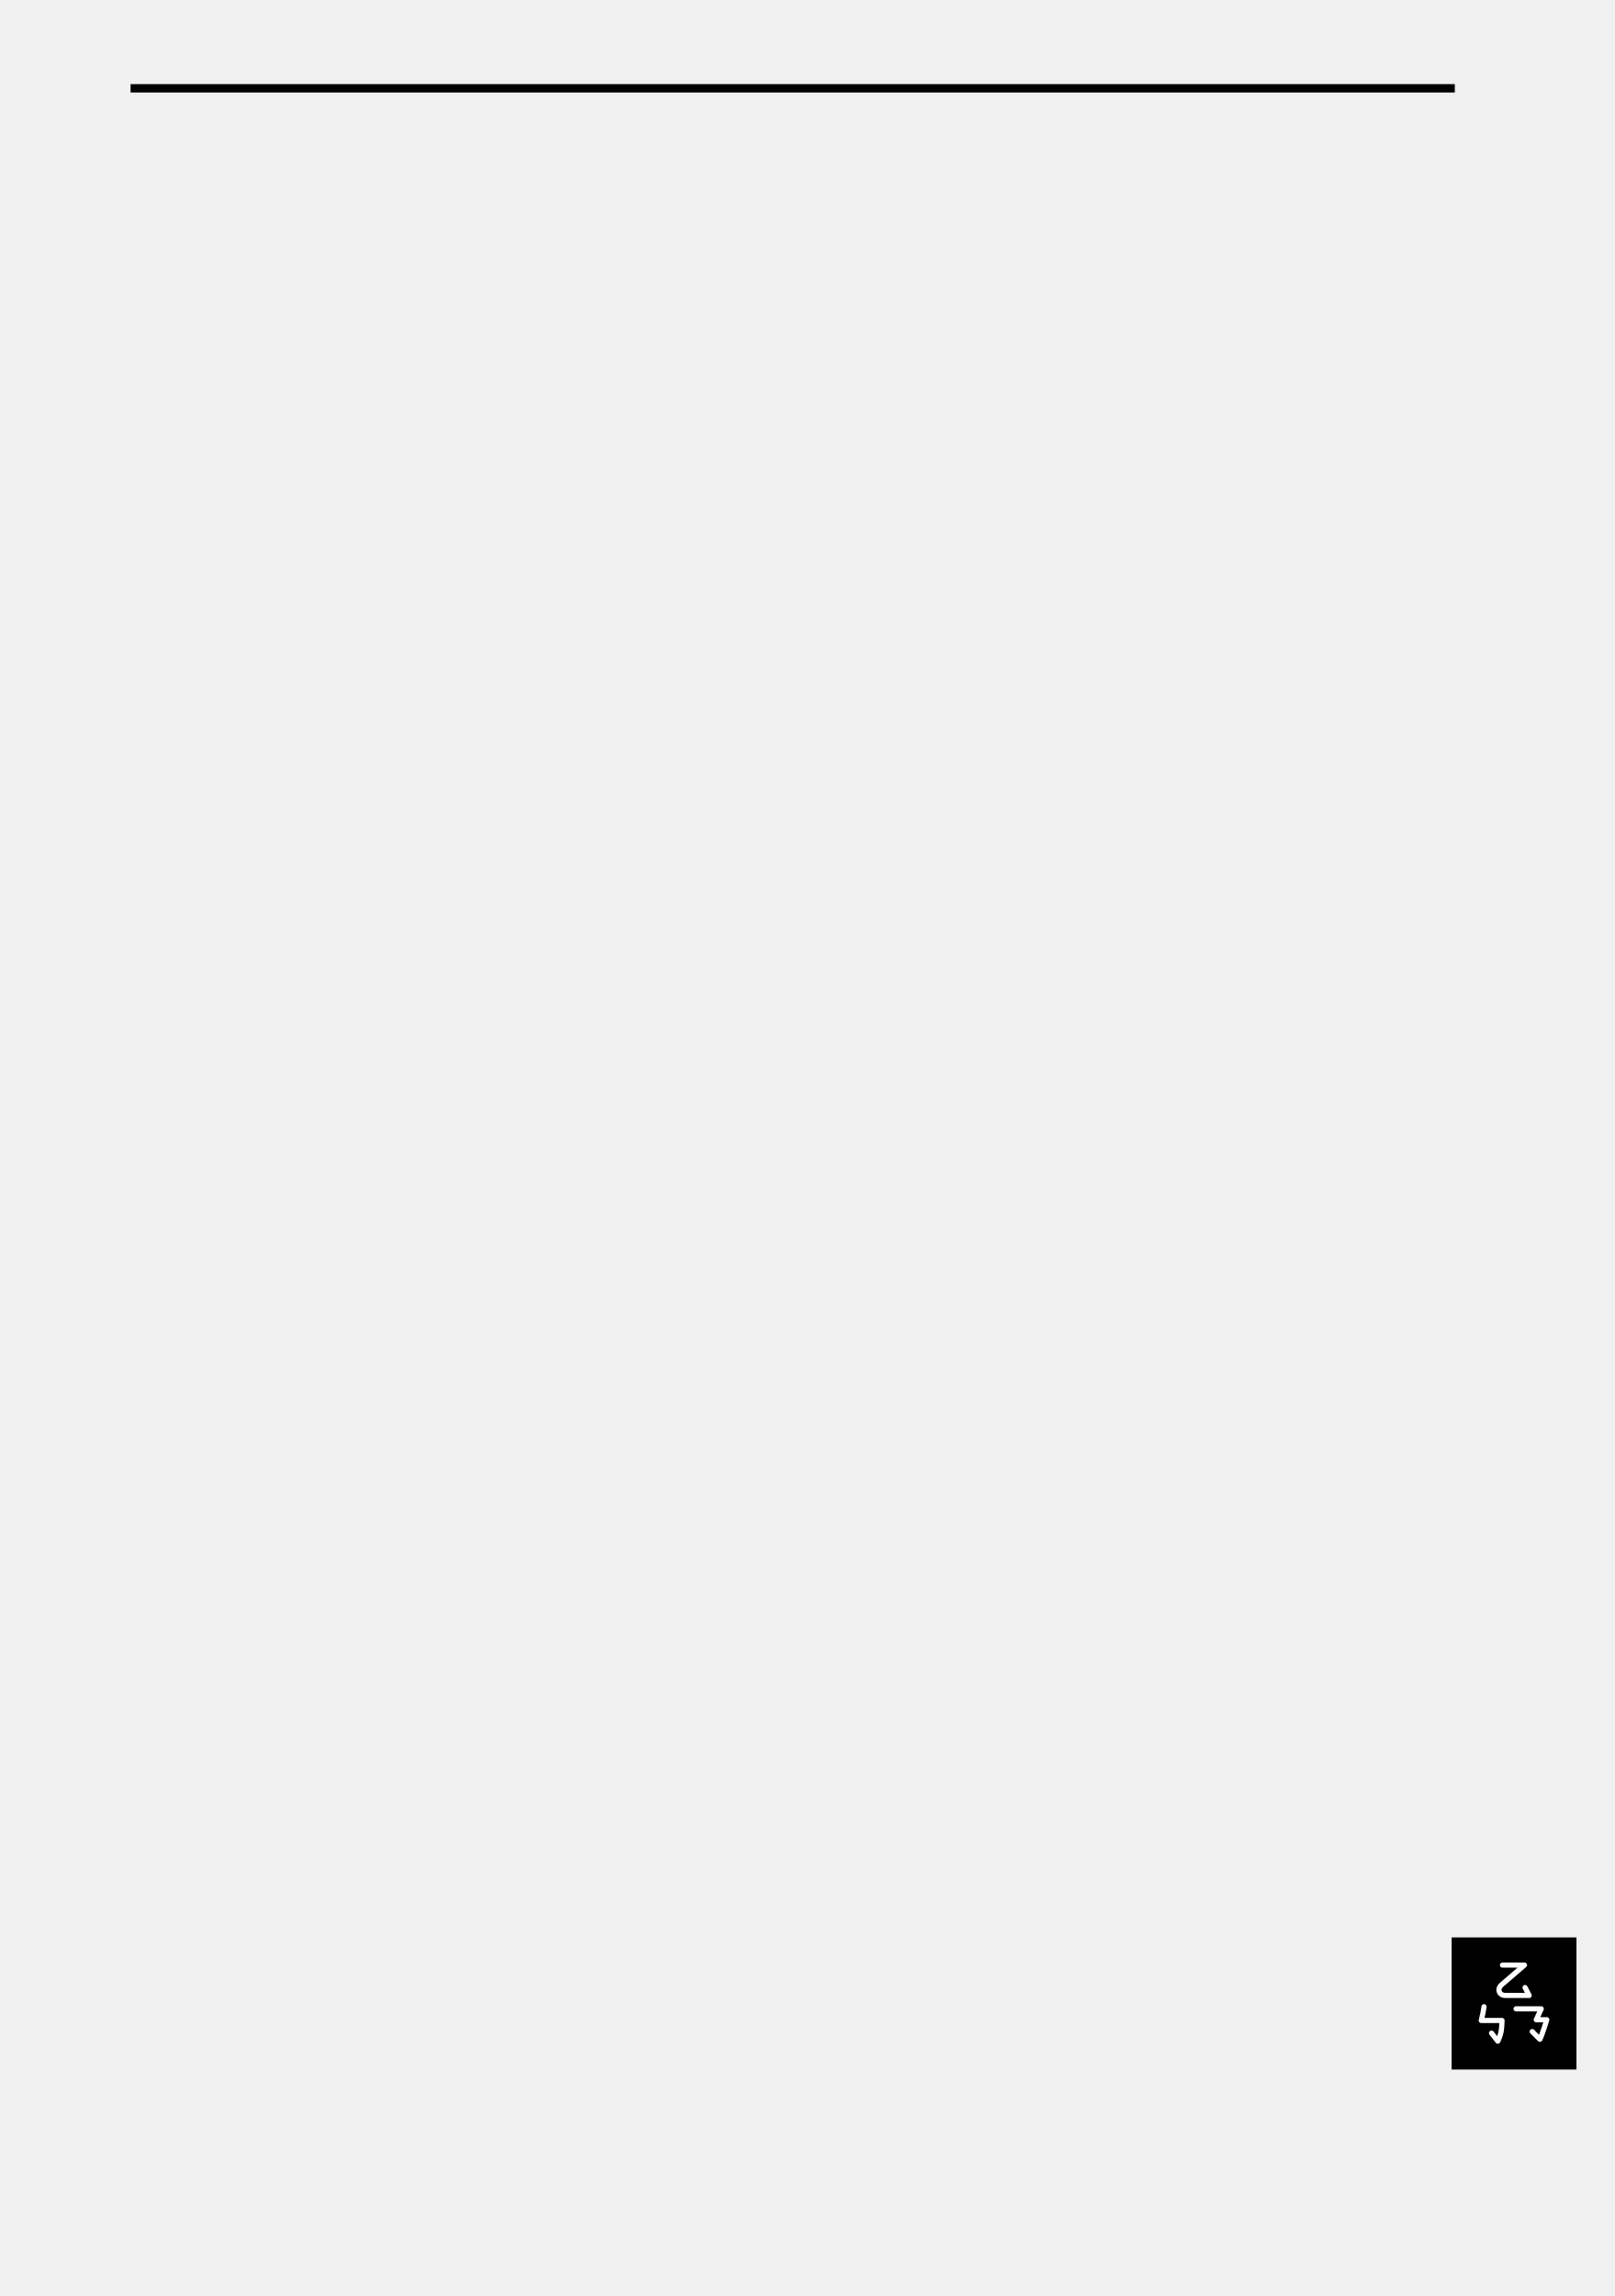
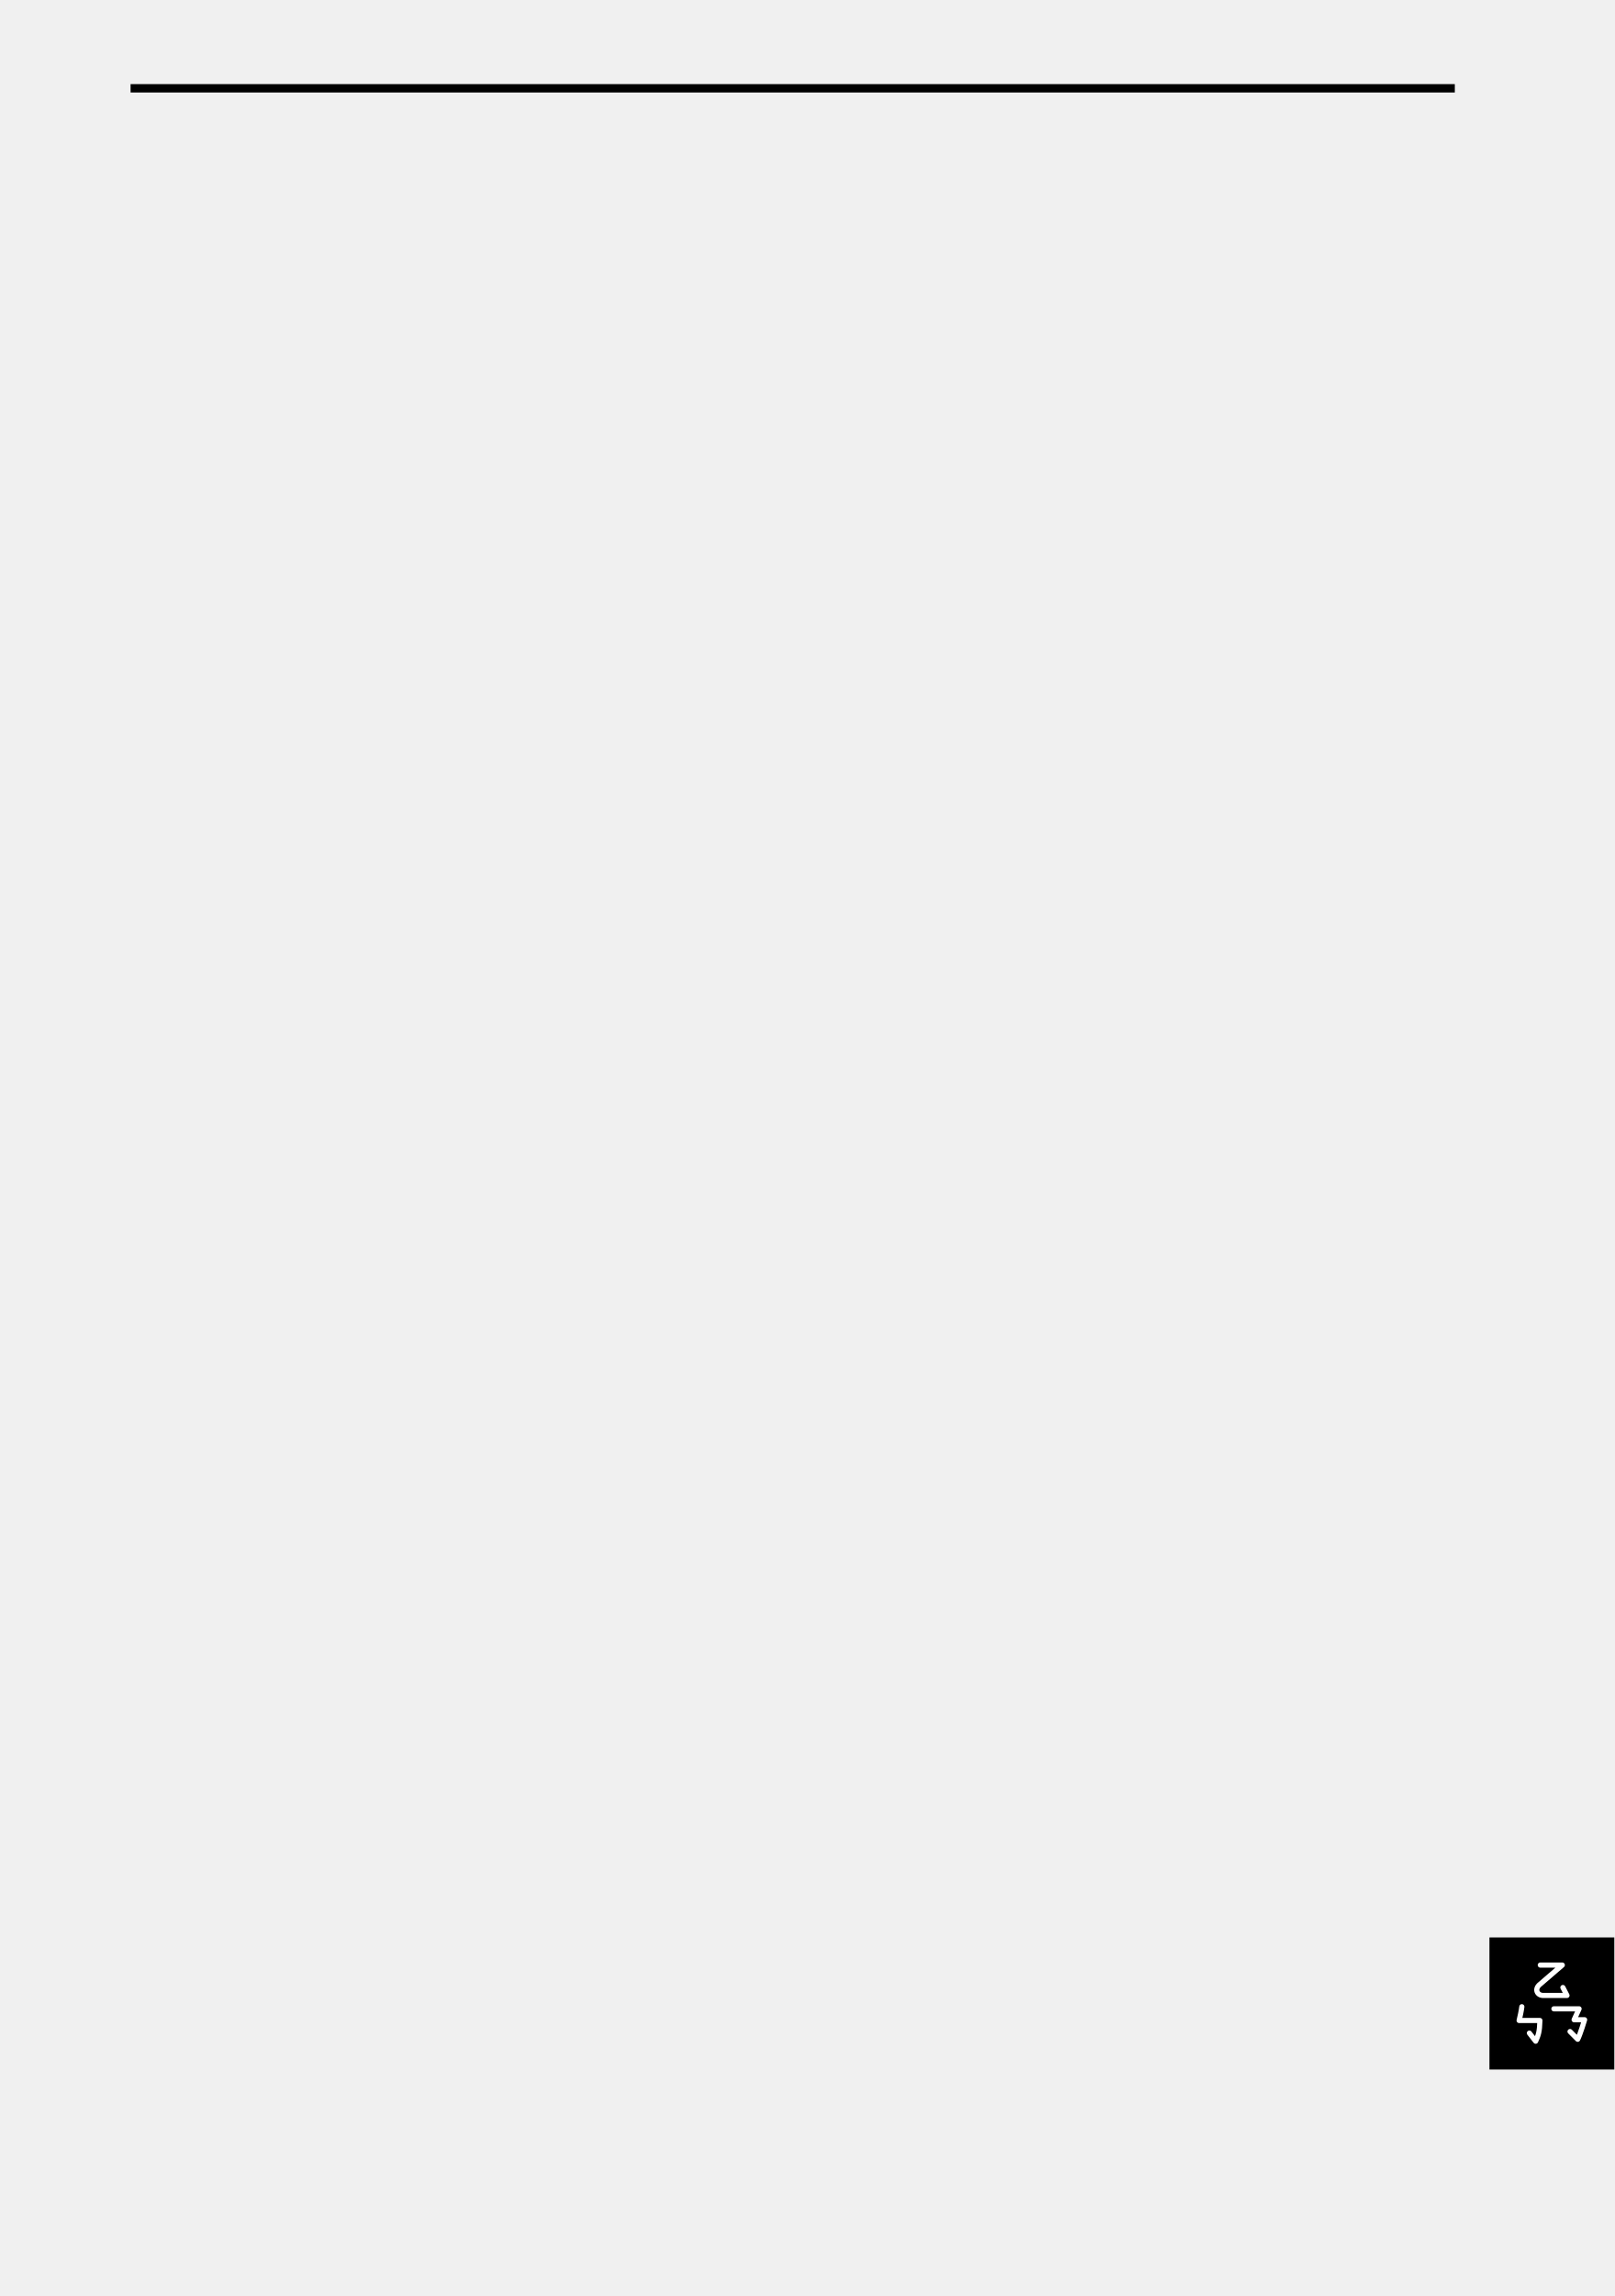
<svg xmlns="http://www.w3.org/2000/svg" width="128mm" height="182mm" viewBox="0 0 128 182" version="1.1" id="svg1" xml:space="preserve">
  <defs id="defs1">
    <rect x="49.134" y="37.797" width="198.425" height="32.181" id="rect18" />
    <rect x="49.134" y="37.797" width="198.425" height="32.181" id="rect82" />
    <rect x="49.134" y="37.797" width="211.863" height="46.298" id="rect86" />
    <rect x="49.134" y="37.797" width="196.885" height="53.582" id="rect90" />
    <rect x="49.134" y="37.797" width="196.009" height="18.719" id="rect105" />
    <rect x="49.134" y="37.797" width="198.425" height="32.181" id="rect109" />
    <rect x="49.134" y="37.797" width="198.425" height="32.181" id="rect116" />
    <rect x="49.134" y="37.797" width="198.425" height="32.181" id="rect117" />
    <rect x="49.134" y="37.797" width="165.288" height="29.419" id="rect118" />
    <rect x="49.134" y="37.797" width="198.425" height="32.181" id="rect121" />
    <rect x="49.134" y="37.797" width="165.288" height="29.419" id="rect124" />
    <rect x="49.134" y="37.797" width="164.293" height="67.983" id="rect132" />
    <rect x="49.134" y="37.797" width="196.885" height="53.582" id="rect145" />
    <rect x="49.134" y="37.797" width="164.293" height="67.983" id="rect146" />
    <rect x="49.134" y="37.797" width="198.425" height="32.181" id="rect190" />
    <rect x="49.134" y="37.797" width="198.425" height="32.181" id="rect191" />
    <rect x="49.134" y="37.797" width="211.863" height="46.298" id="rect192" />
    <rect x="49.134" y="37.797" width="196.885" height="53.582" id="rect193" />
    <rect x="49.134" y="37.797" width="196.009" height="18.719" id="rect194" />
    <rect x="49.134" y="37.797" width="198.425" height="32.181" id="rect195" />
    <rect x="49.134" y="37.797" width="198.425" height="32.181" id="rect196" />
    <rect x="49.134" y="37.797" width="198.425" height="32.181" id="rect197" />
    <rect x="49.134" y="37.797" width="165.288" height="29.419" id="rect198" />
    <rect x="49.134" y="37.797" width="198.425" height="32.181" id="rect199" />
    <rect x="49.134" y="37.797" width="165.288" height="29.419" id="rect200" />
    <rect x="49.134" y="37.797" width="164.293" height="67.983" id="rect201" />
    <rect x="49.134" y="37.797" width="198.425" height="32.181" id="rect277" />
    <rect x="49.134" y="37.797" width="198.425" height="32.181" id="rect278" />
    <rect x="49.134" y="37.797" width="211.863" height="46.298" id="rect279" />
    <rect x="49.134" y="37.797" width="196.885" height="53.582" id="rect280" />
    <rect x="49.134" y="37.797" width="196.009" height="18.719" id="rect281" />
    <rect x="49.134" y="37.797" width="198.425" height="32.181" id="rect282" />
    <rect x="49.134" y="37.797" width="198.425" height="32.181" id="rect283" />
    <rect x="49.134" y="37.797" width="198.425" height="32.181" id="rect284" />
    <rect x="49.134" y="37.797" width="165.288" height="29.419" id="rect285" />
    <rect x="49.134" y="37.797" width="198.425" height="32.181" id="rect286" />
    <rect x="49.134" y="37.797" width="165.288" height="29.419" id="rect287" />
    <rect x="49.134" y="37.797" width="164.293" height="67.983" id="rect288" />
    <rect x="49.134" y="37.797" width="196.885" height="53.582" id="rect289" />
    <rect x="49.134" y="37.797" width="164.293" height="67.983" id="rect290" />
    <rect x="49.134" y="37.797" width="198.425" height="32.181" id="rect291" />
    <rect x="49.134" y="37.797" width="198.425" height="32.181" id="rect292" />
    <rect x="49.134" y="37.797" width="211.863" height="46.298" id="rect293" />
    <rect x="49.134" y="37.797" width="196.885" height="53.582" id="rect294" />
    <rect x="49.134" y="37.797" width="196.009" height="18.719" id="rect295" />
    <rect x="49.134" y="37.797" width="198.425" height="32.181" id="rect296" />
    <rect x="49.134" y="37.797" width="198.425" height="32.181" id="rect297" />
    <rect x="49.134" y="37.797" width="198.425" height="32.181" id="rect298" />
    <rect x="49.134" y="37.797" width="165.288" height="29.419" id="rect299" />
    <rect x="49.134" y="37.797" width="198.425" height="32.181" id="rect300" />
    <rect x="49.134" y="37.797" width="165.288" height="29.419" id="rect301" />
    <rect x="49.134" y="37.797" width="164.293" height="67.983" id="rect302" />
  </defs>
  <path style="fill:#000000;stroke:#000000;stroke-width:0.663;stroke-opacity:1;paint-order:fill markers stroke" d="M 10.354,7 H 115.354" id="path16" />
-   <rect style="fill:#000000;stroke:none;stroke-width:0.2;stroke-opacity:1;paint-order:fill markers stroke" id="rect1" width="9.9" height="10.47" x="115.1" y="153.577" />
-   <rect style="fill:#000000;fill-opacity:1;stroke:none;stroke-width:0.163" id="rect1-5" width="7.198" height="7.198" x="116.451" y="155.113" ry="0" />
-   <path style="fill:none;stroke:#ffffff;stroke-width:0.408;stroke-linecap:round;stroke-linejoin:round;stroke-opacity:1" d="m 120.21,159.236 h 1.997 l -0.394,0.866 h 0.833 c 0,0 -0.342,1.149 -0.548,1.547 l -0.608,-0.611" id="path5879" />
-   <path style="fill:none;stroke:#ffffff;stroke-width:0.408;stroke-linecap:round;stroke-linejoin:round;stroke-opacity:1" d="m 117.667,159.07 c -0.039,0.328 -0.14,0.786 -0.215,1.091 v 0 h 1.647 c -0.022,0.899 -0.124,1.177 -0.336,1.641 l -0.498,-0.641" id="path5881" />
-   <path style="fill:none;stroke:#ffffff;stroke-width:0.408;stroke-linecap:round;stroke-linejoin:round;stroke-opacity:1" d="m 119.132,155.768 h 1.744 l -1.746,1.503 c -0.514,0.391 -0.242,0.905 0.223,0.905 h 1.895 l -0.324,-0.629" id="path3527" />
+   <rect style="fill:#000000;stroke:none;stroke-width:0.2;stroke-opacity:1;paint-order:fill markers stroke" id="rect1" width="9.9" height="10.47" x="118.1" y="153.577" />
+   <rect style="fill:#000000;fill-opacity:1;stroke:none;stroke-width:0.163" id="rect1-5" width="7.198" height="7.198" x="119.451" y="155.113" ry="0" />
+   <path style="fill:none;stroke:#ffffff;stroke-width:0.408;stroke-linecap:round;stroke-linejoin:round;stroke-opacity:1" d="m 123.21,159.236 h 1.997 l -0.394,0.866 h 0.833 c 0,0 -0.342,1.149 -0.548,1.547 l -0.608,-0.611" id="path5879" />
+   <path style="fill:none;stroke:#ffffff;stroke-width:0.408;stroke-linecap:round;stroke-linejoin:round;stroke-opacity:1" d="m 120.668,159.07 c -0.039,0.328 -0.14,0.786 -0.215,1.091 v 0 h 1.647 c -0.022,0.899 -0.124,1.177 -0.336,1.641 l -0.498,-0.641" id="path5881" />
+   <path style="fill:none;stroke:#ffffff;stroke-width:0.408;stroke-linecap:round;stroke-linejoin:round;stroke-opacity:1" d="m 122.132,155.768 h 1.744 l -1.746,1.503 c -0.514,0.391 -0.242,0.905 0.223,0.905 h 1.895 l -0.324,-0.629" id="path3527" />
</svg>
